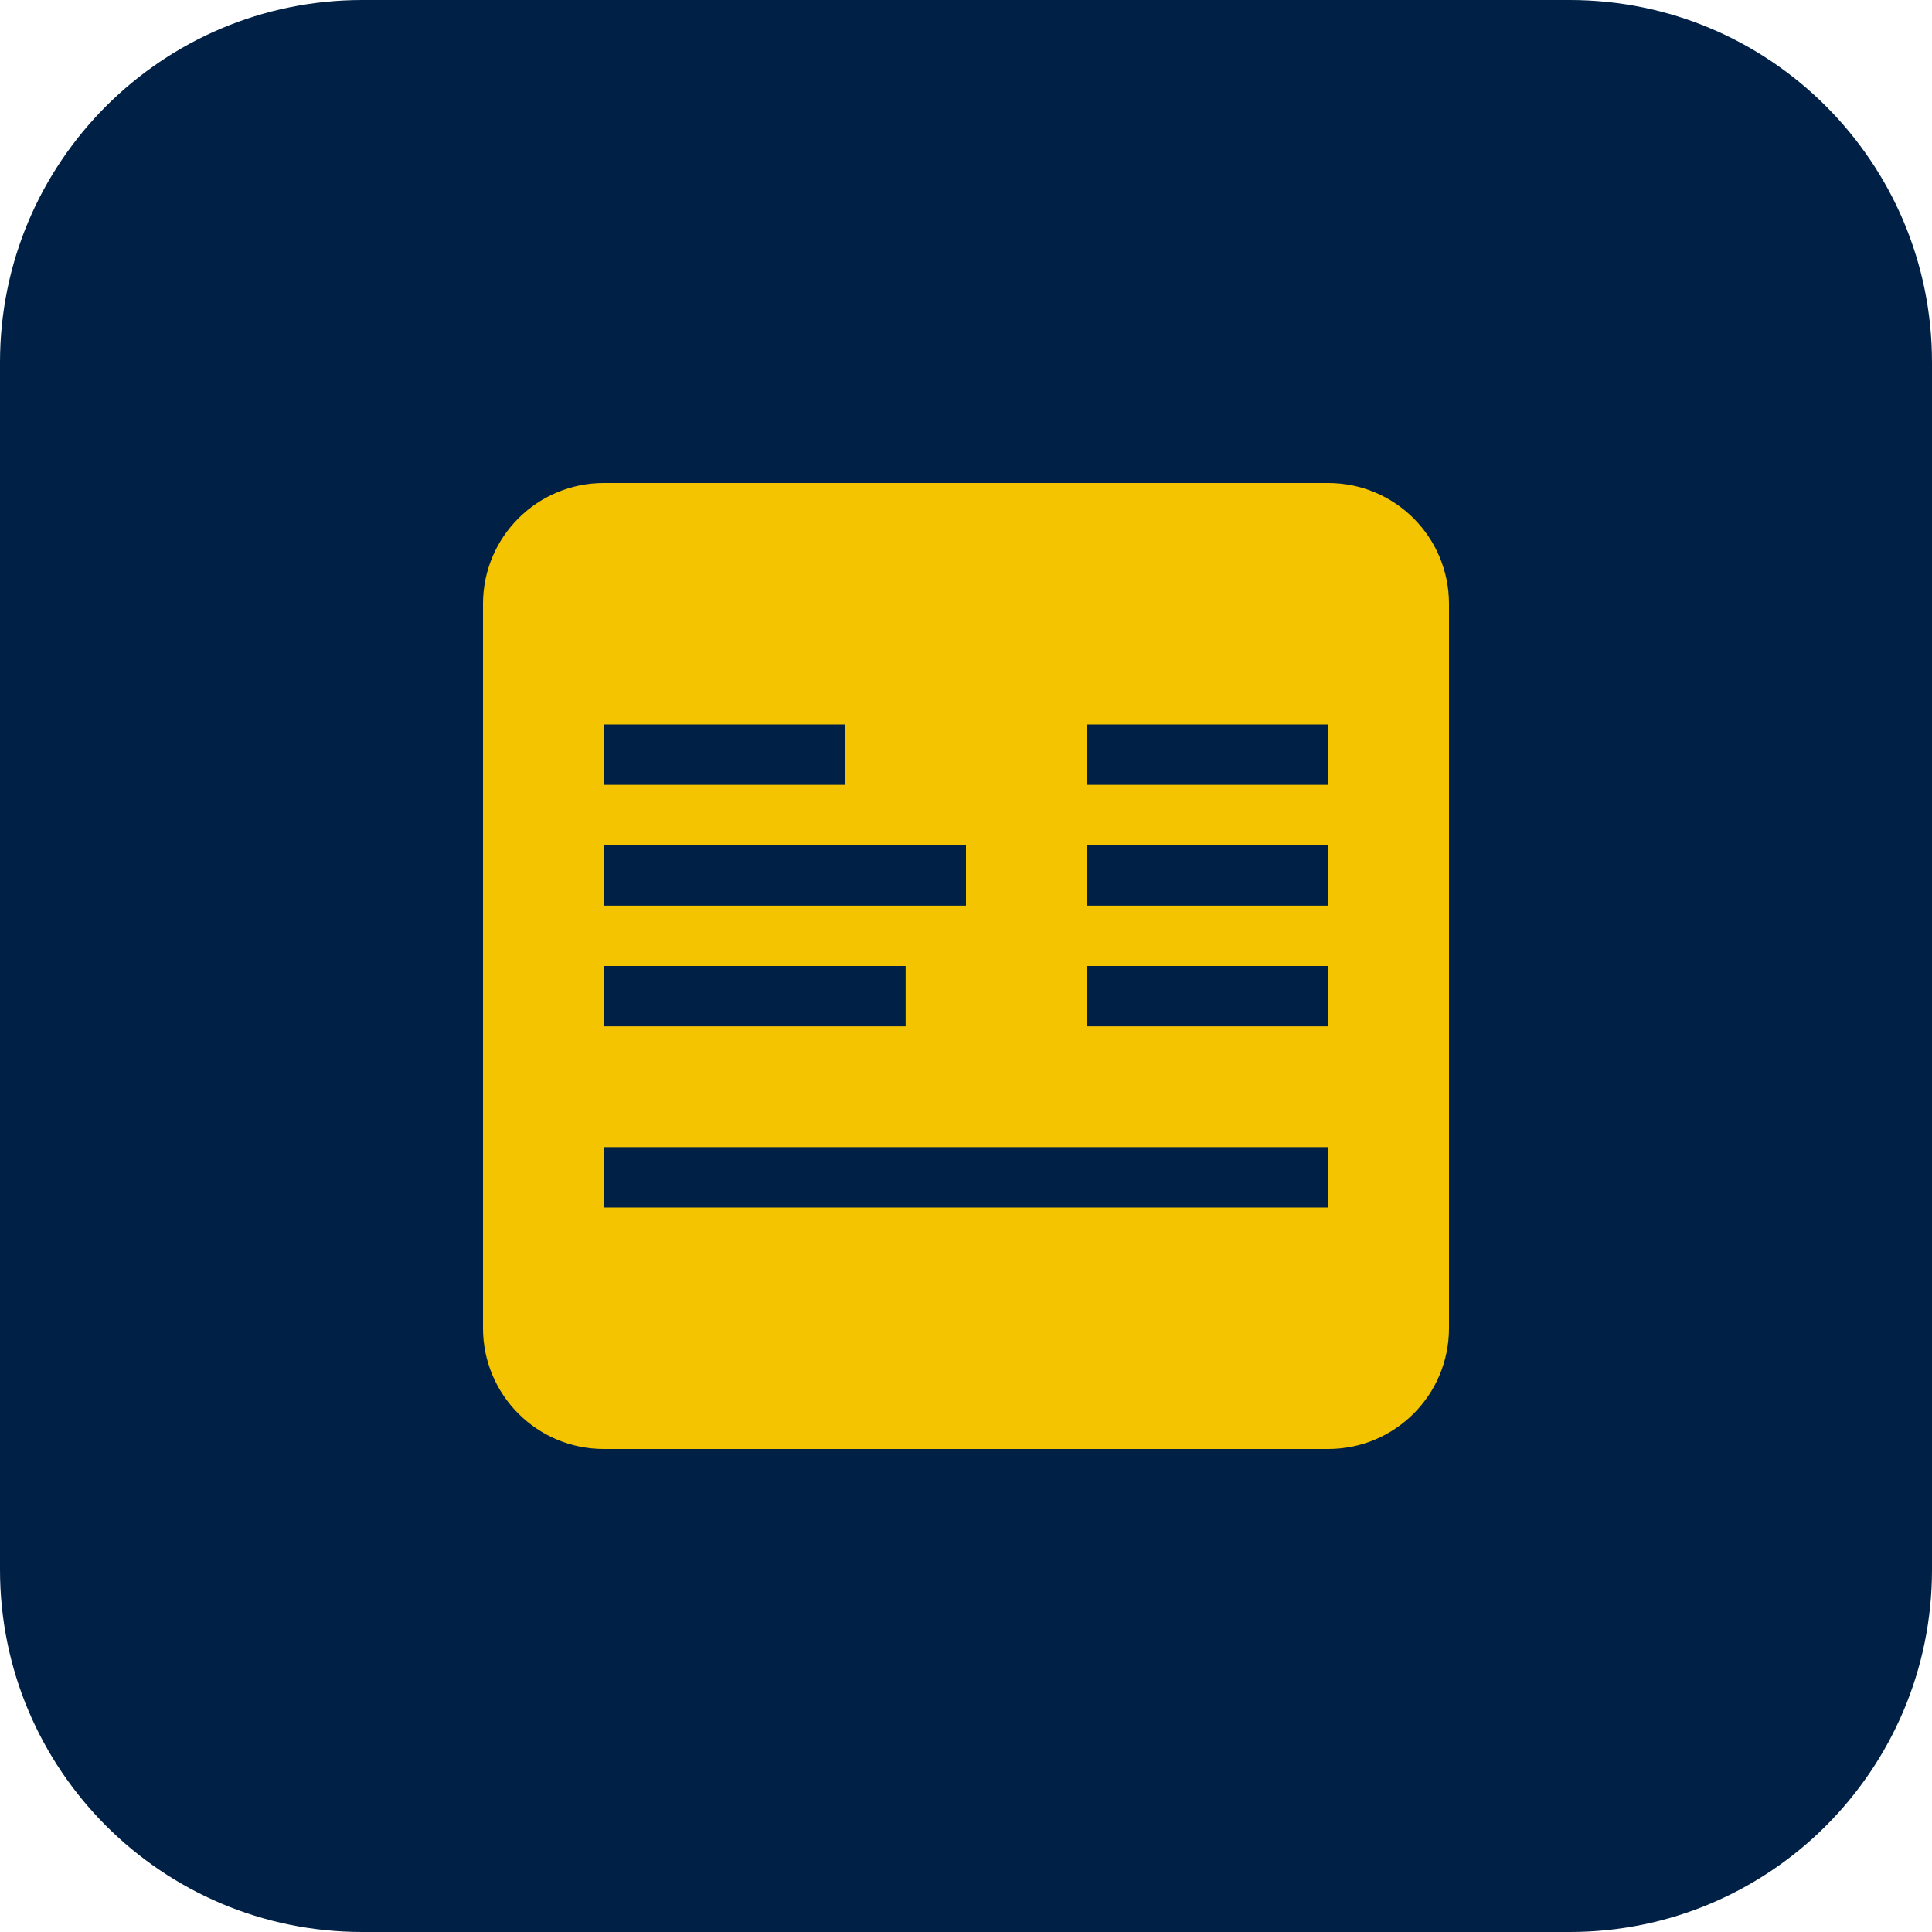
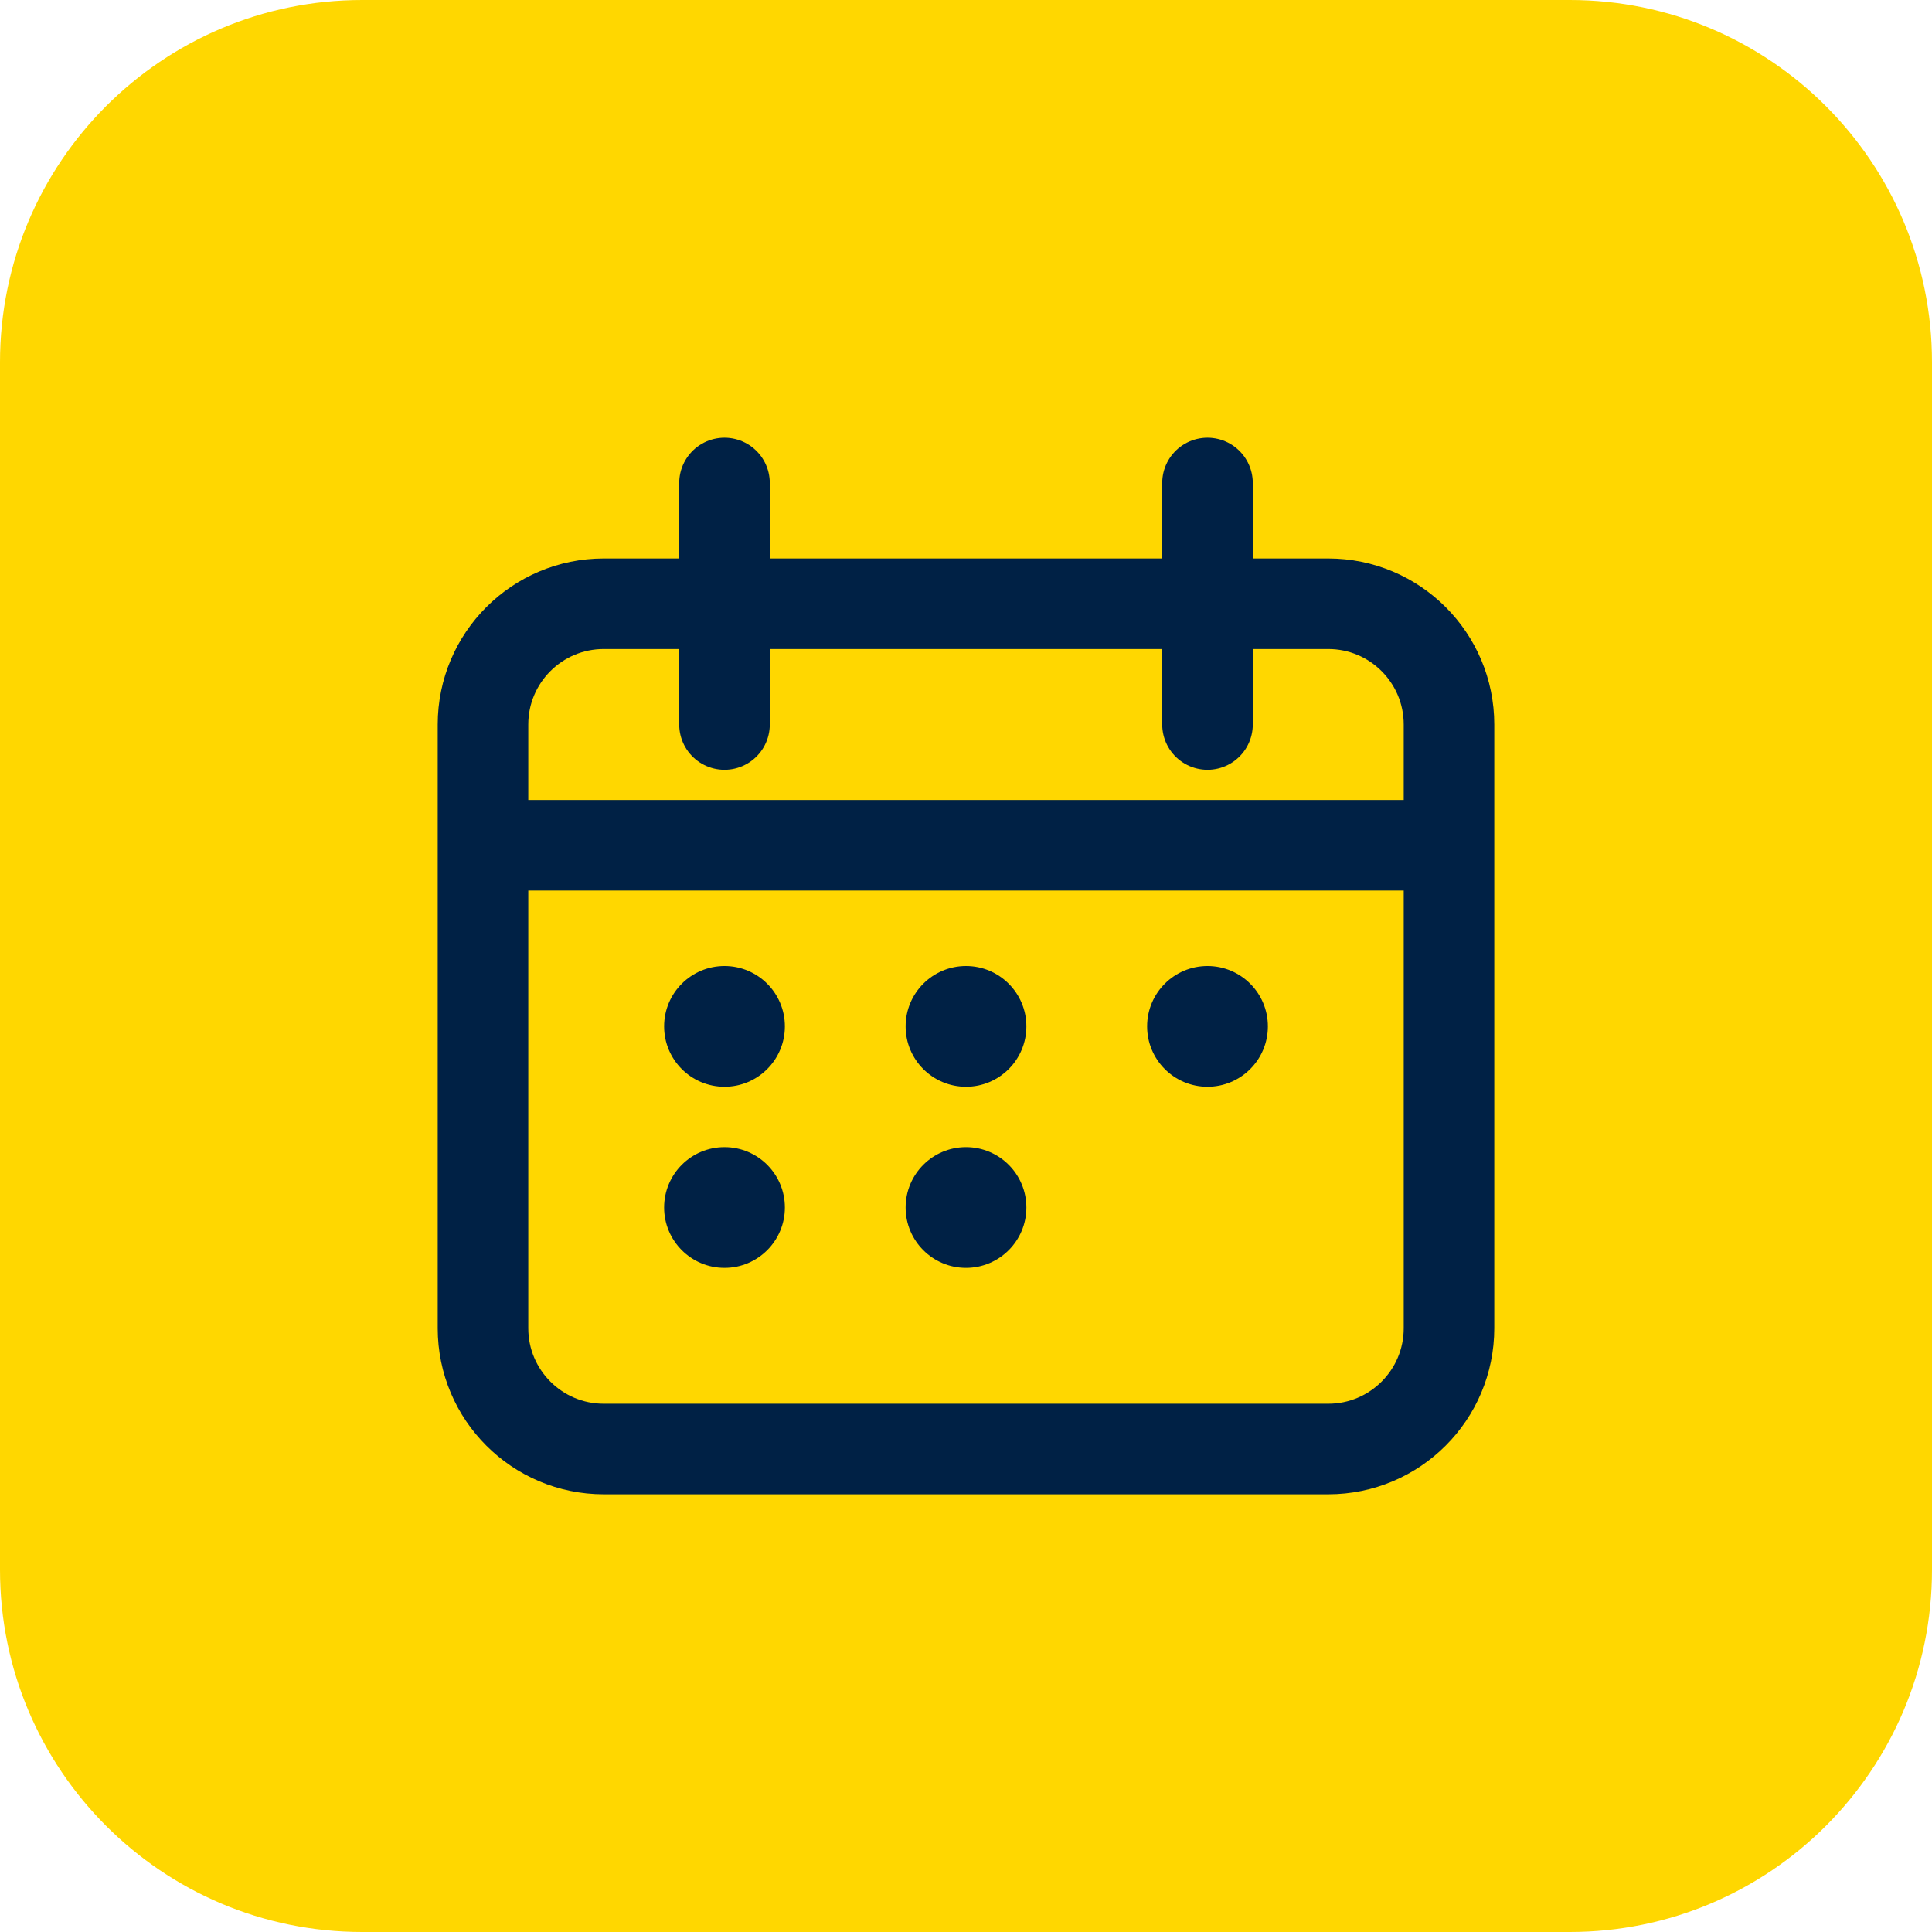
<svg xmlns="http://www.w3.org/2000/svg" width="32" height="32" viewBox="0 0 32 32" fill="none">
-   <rect width="32" height="32" rx="6" fill="#002145" />
-   <rect x="8" y="8" width="16" height="16" rx="2" fill="#F5C400" />
-   <rect x="10" y="12" width="4" height="1" fill="#002145" />
-   <rect x="10" y="14" width="6" height="1" fill="#002145" />
-   <rect x="10" y="16" width="5" height="1" fill="#002145" />
-   <rect x="18" y="12" width="4" height="1" fill="#002145" />
-   <rect x="18" y="14" width="4" height="1" fill="#002145" />
-   <rect x="18" y="16" width="4" height="1" fill="#002145" />
-   <rect x="10" y="19" width="12" height="1" fill="#002145" />
+   <rect width="32" height="32" rx="6" fill="#FFD700" />
+   <g transform="translate(6, 6)">
+     <rect x="2" y="4" width="16" height="14" rx="2" stroke="#002145" stroke-width="1.5" fill="none" />
+     <path d="M6 2v4M14 2v4" stroke="#002145" stroke-width="1.5" stroke-linecap="round" />
+     <path d="M2 8h16" stroke="#002145" stroke-width="1.5" />
+     <circle cx="6" cy="11" r="1" fill="#002145" />
+     <circle cx="10" cy="11" r="1" fill="#002145" />
+     <circle cx="14" cy="11" r="1" fill="#002145" />
+     <circle cx="6" cy="14" r="1" fill="#002145" />
+     <circle cx="10" cy="14" r="1" fill="#002145" />
+   </g>
</svg>
